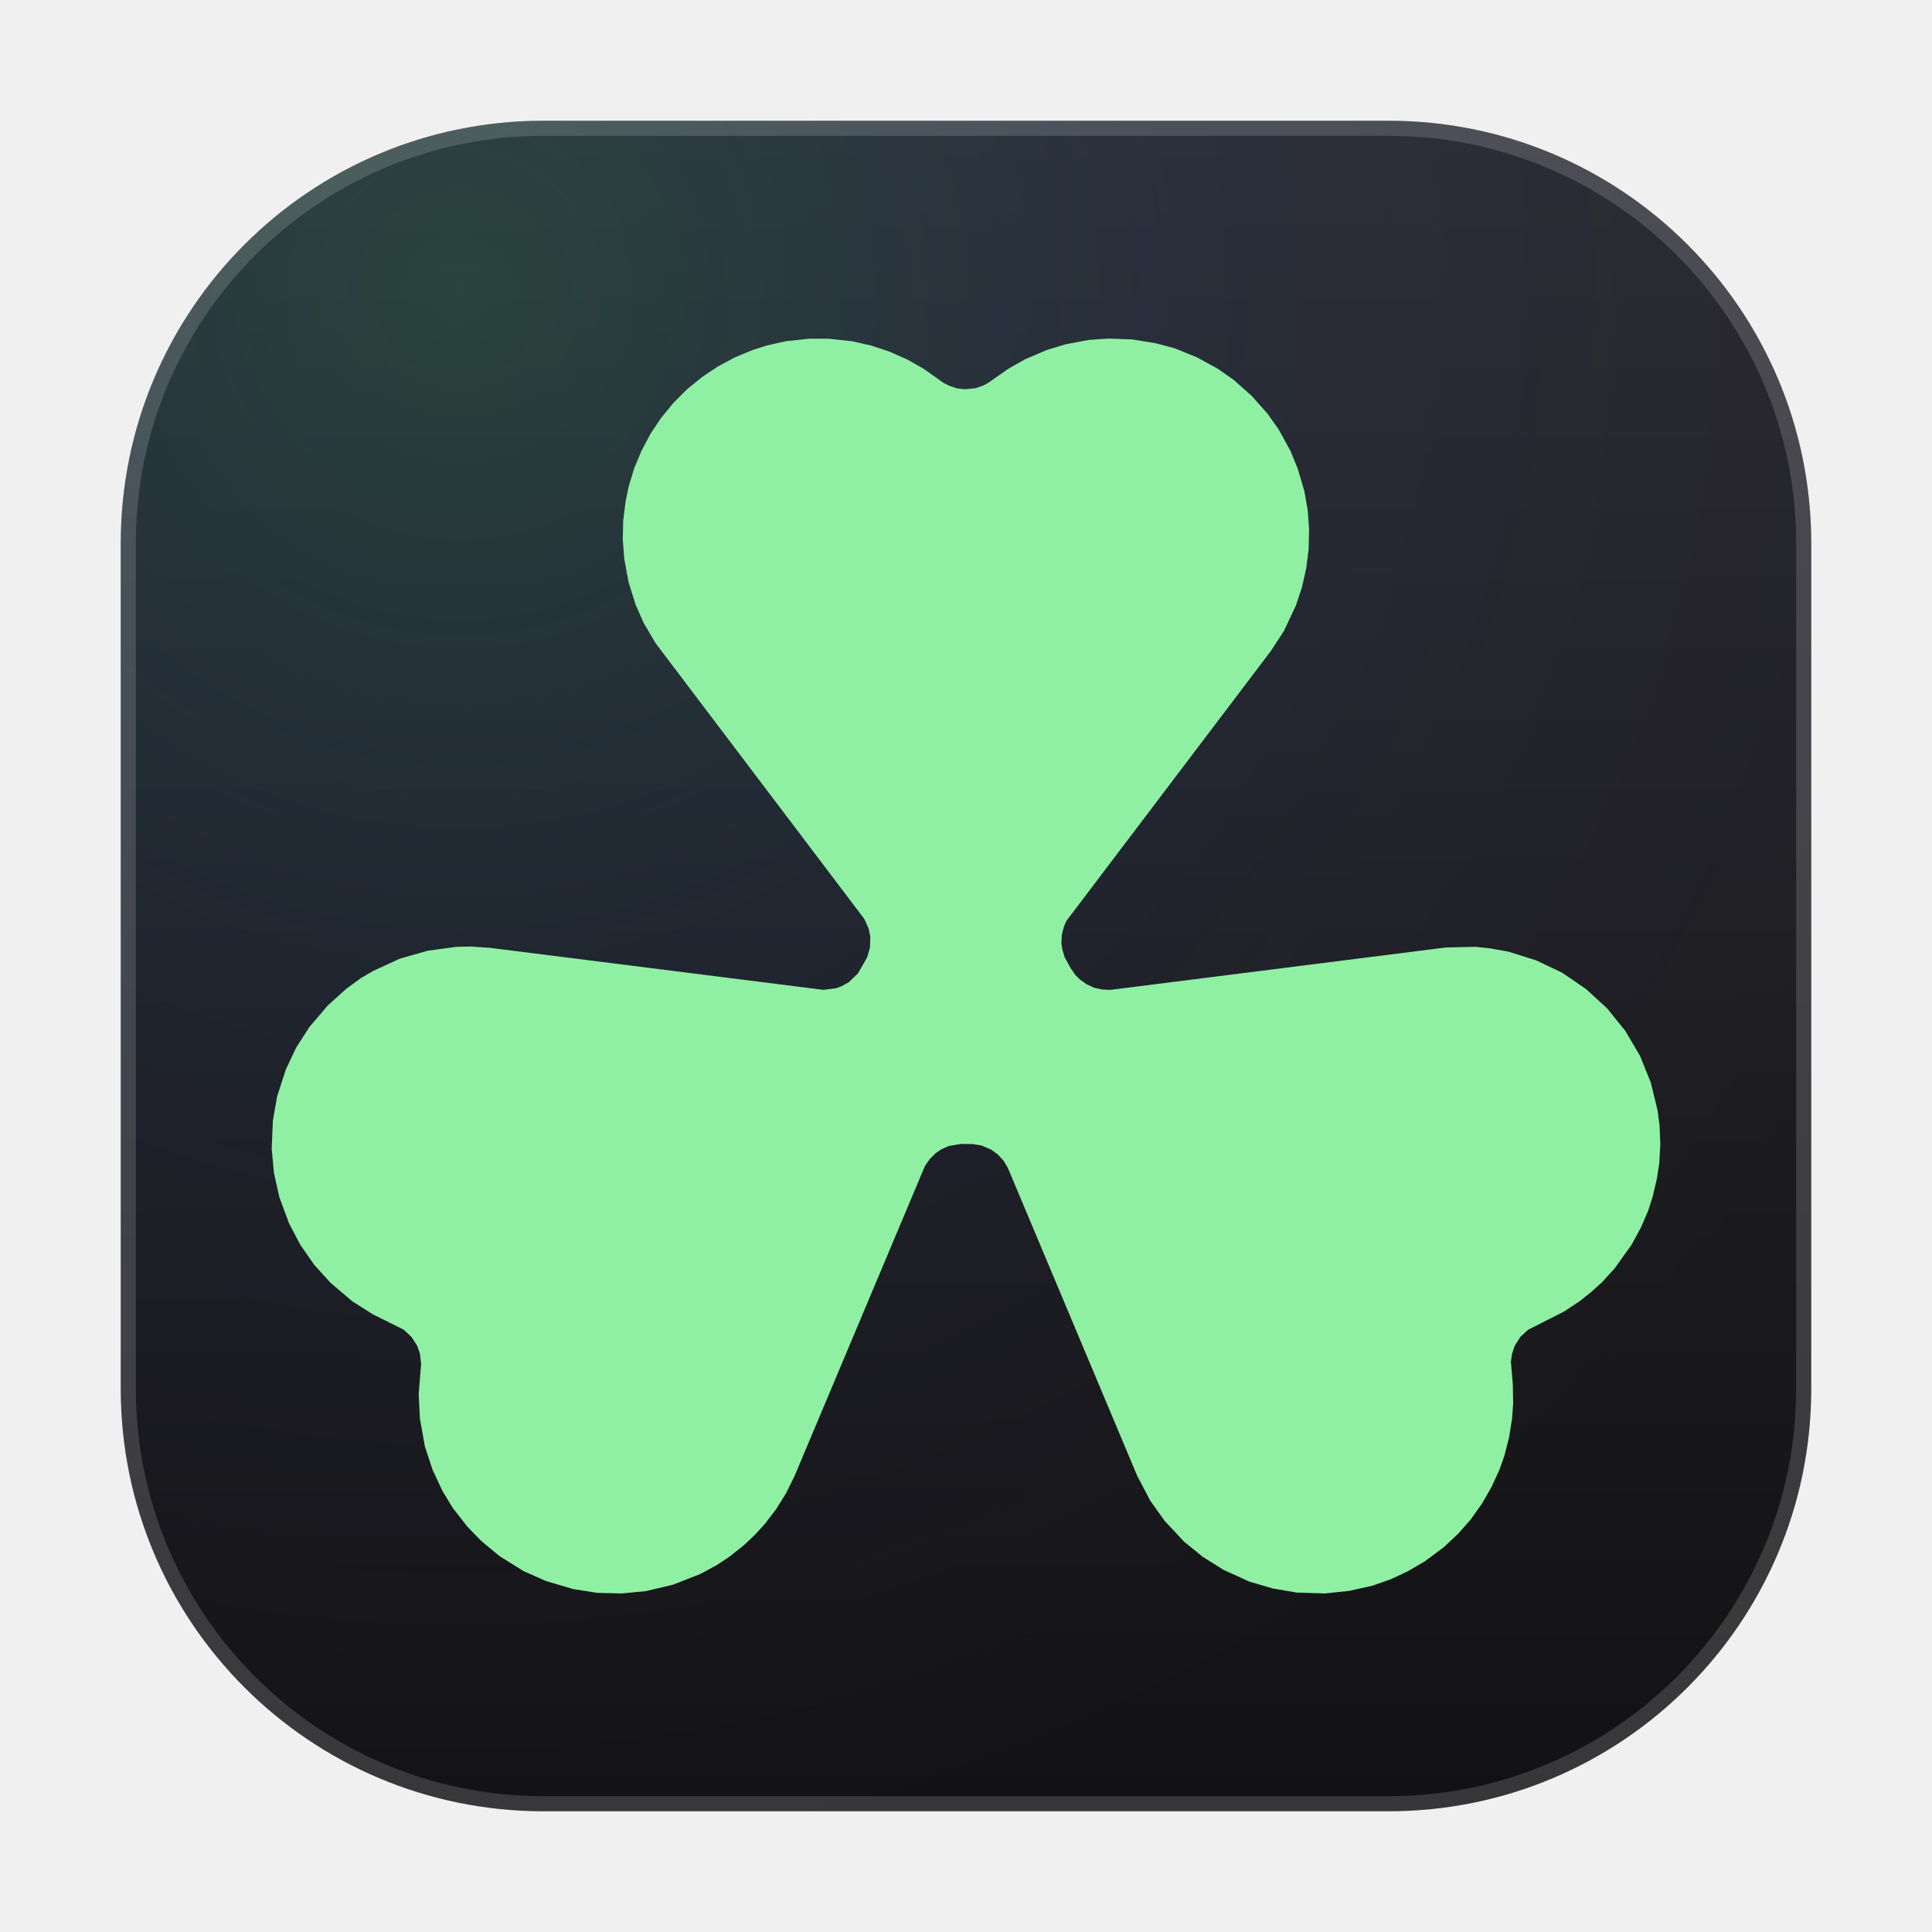
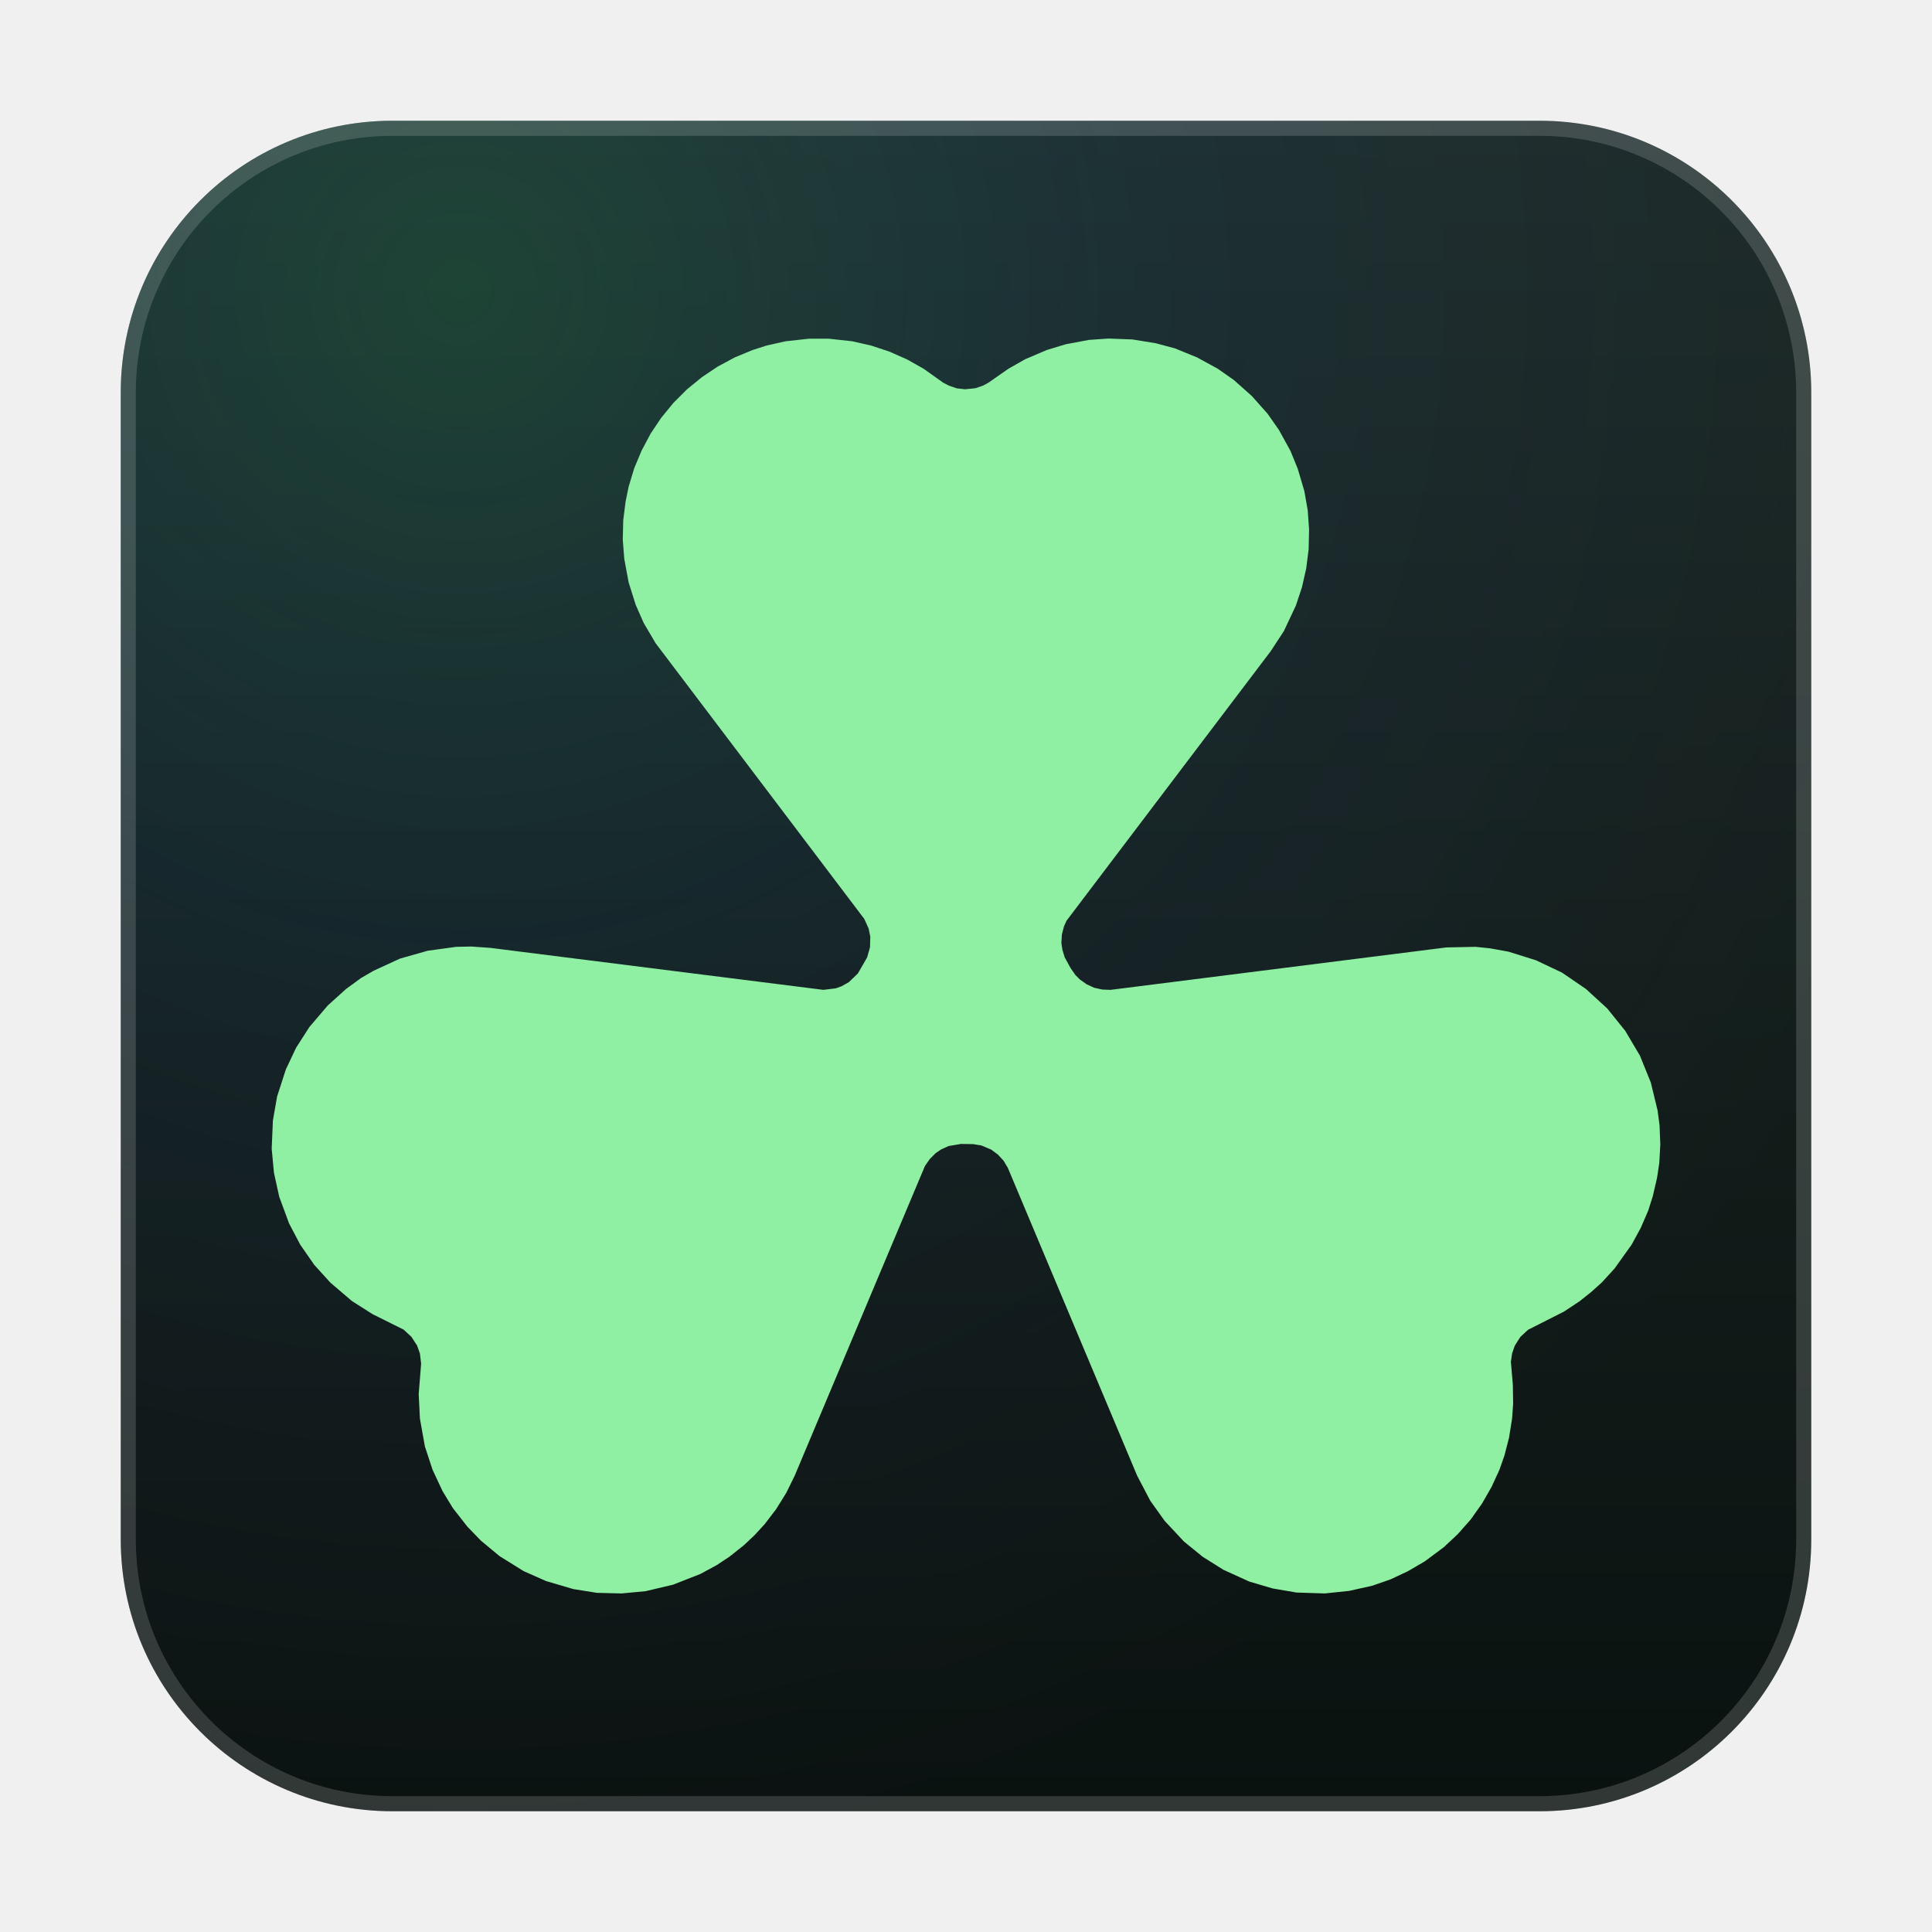
<svg xmlns="http://www.w3.org/2000/svg" viewBox="0 0 128 128" width="24" height="24">
  <defs>
    <linearGradient id="bg" x1="0" y1="0" x2="0" y2="1">
-       <stop offset="0" stop-color="#2a2a30" />
-       <stop offset="1" stop-color="#121214" />
+       <stop offset="0" stop-color="#1c2b27" />
+       <stop offset="1" stop-color="#0a1210" />
    </linearGradient>
    <radialGradient id="haze" cx=".2" cy=".1" r=".95">
      <stop offset="0" stop-color="#2ec27e" stop-opacity=".18" />
      <stop offset=".45" stop-color="#3584e4" stop-opacity=".07" />
      <stop offset="1" stop-color="#9141ac" stop-opacity="0" />
    </radialGradient>
  </defs>
-   <rect x="8" y="8" width="112" height="112" rx="28" fill="url(#bg)" />
-   <rect x="8" y="8" width="112" height="112" rx="28" fill="url(#haze)" />
-   <rect x="8.5" y="8.5" width="111" height="111" rx="27.5" fill="none" stroke="#fff" stroke-opacity=".16" />
+   <rect x="8" y="8" width="112" height="112" rx="18" fill="url(#bg)" />
+   <rect x="8" y="8" width="112" height="112" rx="18" fill="url(#haze)" />
+   <rect x="8.5" y="8.5" width="111" height="111" rx="17.5" fill="none" stroke="#fff" stroke-opacity=".16" />
  <path fill="#8ff0a4" d="M24.69 87.07L26.74 88.09 27.25 88.56 27.63 89.14 27.82 89.67 27.90 90.35 27.74 92.36 27.82 93.98 28.15 95.83 28.66 97.38 29.32 98.79 30.00 99.91 30.96 101.14 31.87 102.08 33.10 103.10 34.69 104.09 36.18 104.75 37.98 105.28 39.55 105.53 41.18 105.57 42.77 105.42 44.59 104.99 46.40 104.28 47.49 103.69 48.32 103.14 49.29 102.37 49.99 101.71 50.66 100.98 51.41 100.00 52.09 98.91 52.65 97.77 61.28 77.25 61.60 76.79 61.99 76.40 62.34 76.16 62.84 75.93 63.66 75.79 64.47 75.80 65.02 75.89 65.66 76.16 66.11 76.49 66.49 76.90 66.77 77.37 75.34 97.77 76.21 99.43 77.16 100.76 78.44 102.13 79.68 103.14 81.05 104.00 82.76 104.78 84.32 105.24 85.90 105.51 87.77 105.57 89.39 105.40 90.91 105.06 92.12 104.64 93.27 104.10 94.40 103.44 95.65 102.51 96.58 101.64 97.43 100.68 98.19 99.61 98.82 98.51 99.34 97.38 99.67 96.44 99.98 95.24 100.18 93.98 100.25 92.99 100.23 91.75 100.10 90.22 100.18 89.67 100.36 89.15 100.73 88.57 101.24 88.10 103.61 86.90 104.64 86.22 105.42 85.60 106.13 84.96 106.97 84.04 108.10 82.46 108.71 81.34 109.20 80.20 109.50 79.26 109.78 78.05 109.93 77.07 110.00 75.83 109.95 74.56 109.82 73.57 109.37 71.72 108.65 69.94 107.68 68.30 106.48 66.81 105.07 65.52 103.49 64.44 101.76 63.62 99.94 63.05 98.72 62.83 97.76 62.73 95.82 62.77 73.58 65.58 73.03 65.56 72.49 65.44 71.99 65.21 71.54 64.89 71.25 64.60 70.93 64.14 70.54 63.43 70.38 62.90 70.32 62.48 70.35 61.92 70.49 61.38 70.66 61.00 84.19 43.14 85.06 41.81 85.86 40.11 86.26 38.90 86.54 37.66 86.70 36.39 86.73 35.08 86.64 33.81 86.42 32.55 85.98 31.06 85.50 29.88 84.73 28.48 83.98 27.41 82.94 26.24 81.75 25.18 80.68 24.43 79.31 23.68 77.84 23.08 76.57 22.74 75.03 22.49 73.44 22.43 72.14 22.52 70.60 22.81 69.35 23.19 67.92 23.80 66.81 24.43 65.51 25.34 65.15 25.54 64.63 25.72 63.94 25.79 63.39 25.73 62.87 25.55 62.50 25.36 61.19 24.43 60.11 23.82 58.94 23.30 57.70 22.89 56.46 22.61 54.91 22.44 53.60 22.44 52.05 22.61 50.80 22.89 49.86 23.19 48.68 23.68 47.56 24.28 46.50 24.99 45.51 25.80 44.61 26.70 43.80 27.69 43.11 28.72 42.51 29.85 42.02 31.02 41.65 32.24 41.45 33.21 41.29 34.48 41.26 35.75 41.36 37.03 41.65 38.59 42.12 40.08 42.65 41.28 43.44 42.62 57.26 60.88 57.55 61.52 57.66 62.06 57.64 62.76 57.45 63.43 56.84 64.49 56.24 65.07 55.76 65.34 55.37 65.48 54.55 65.58 32.49 62.80 31.22 62.71 30.23 62.73 28.33 62.99 26.50 63.51 24.76 64.31 23.93 64.79 22.93 65.52 21.72 66.61 20.50 68.04 19.62 69.41 18.94 70.85 18.36 72.64 18.08 74.24 18.00 76.11 18.15 77.70 18.50 79.29 19.15 81.05 19.89 82.46 20.82 83.80 21.89 84.98 23.32 86.20Z" />
</svg>
